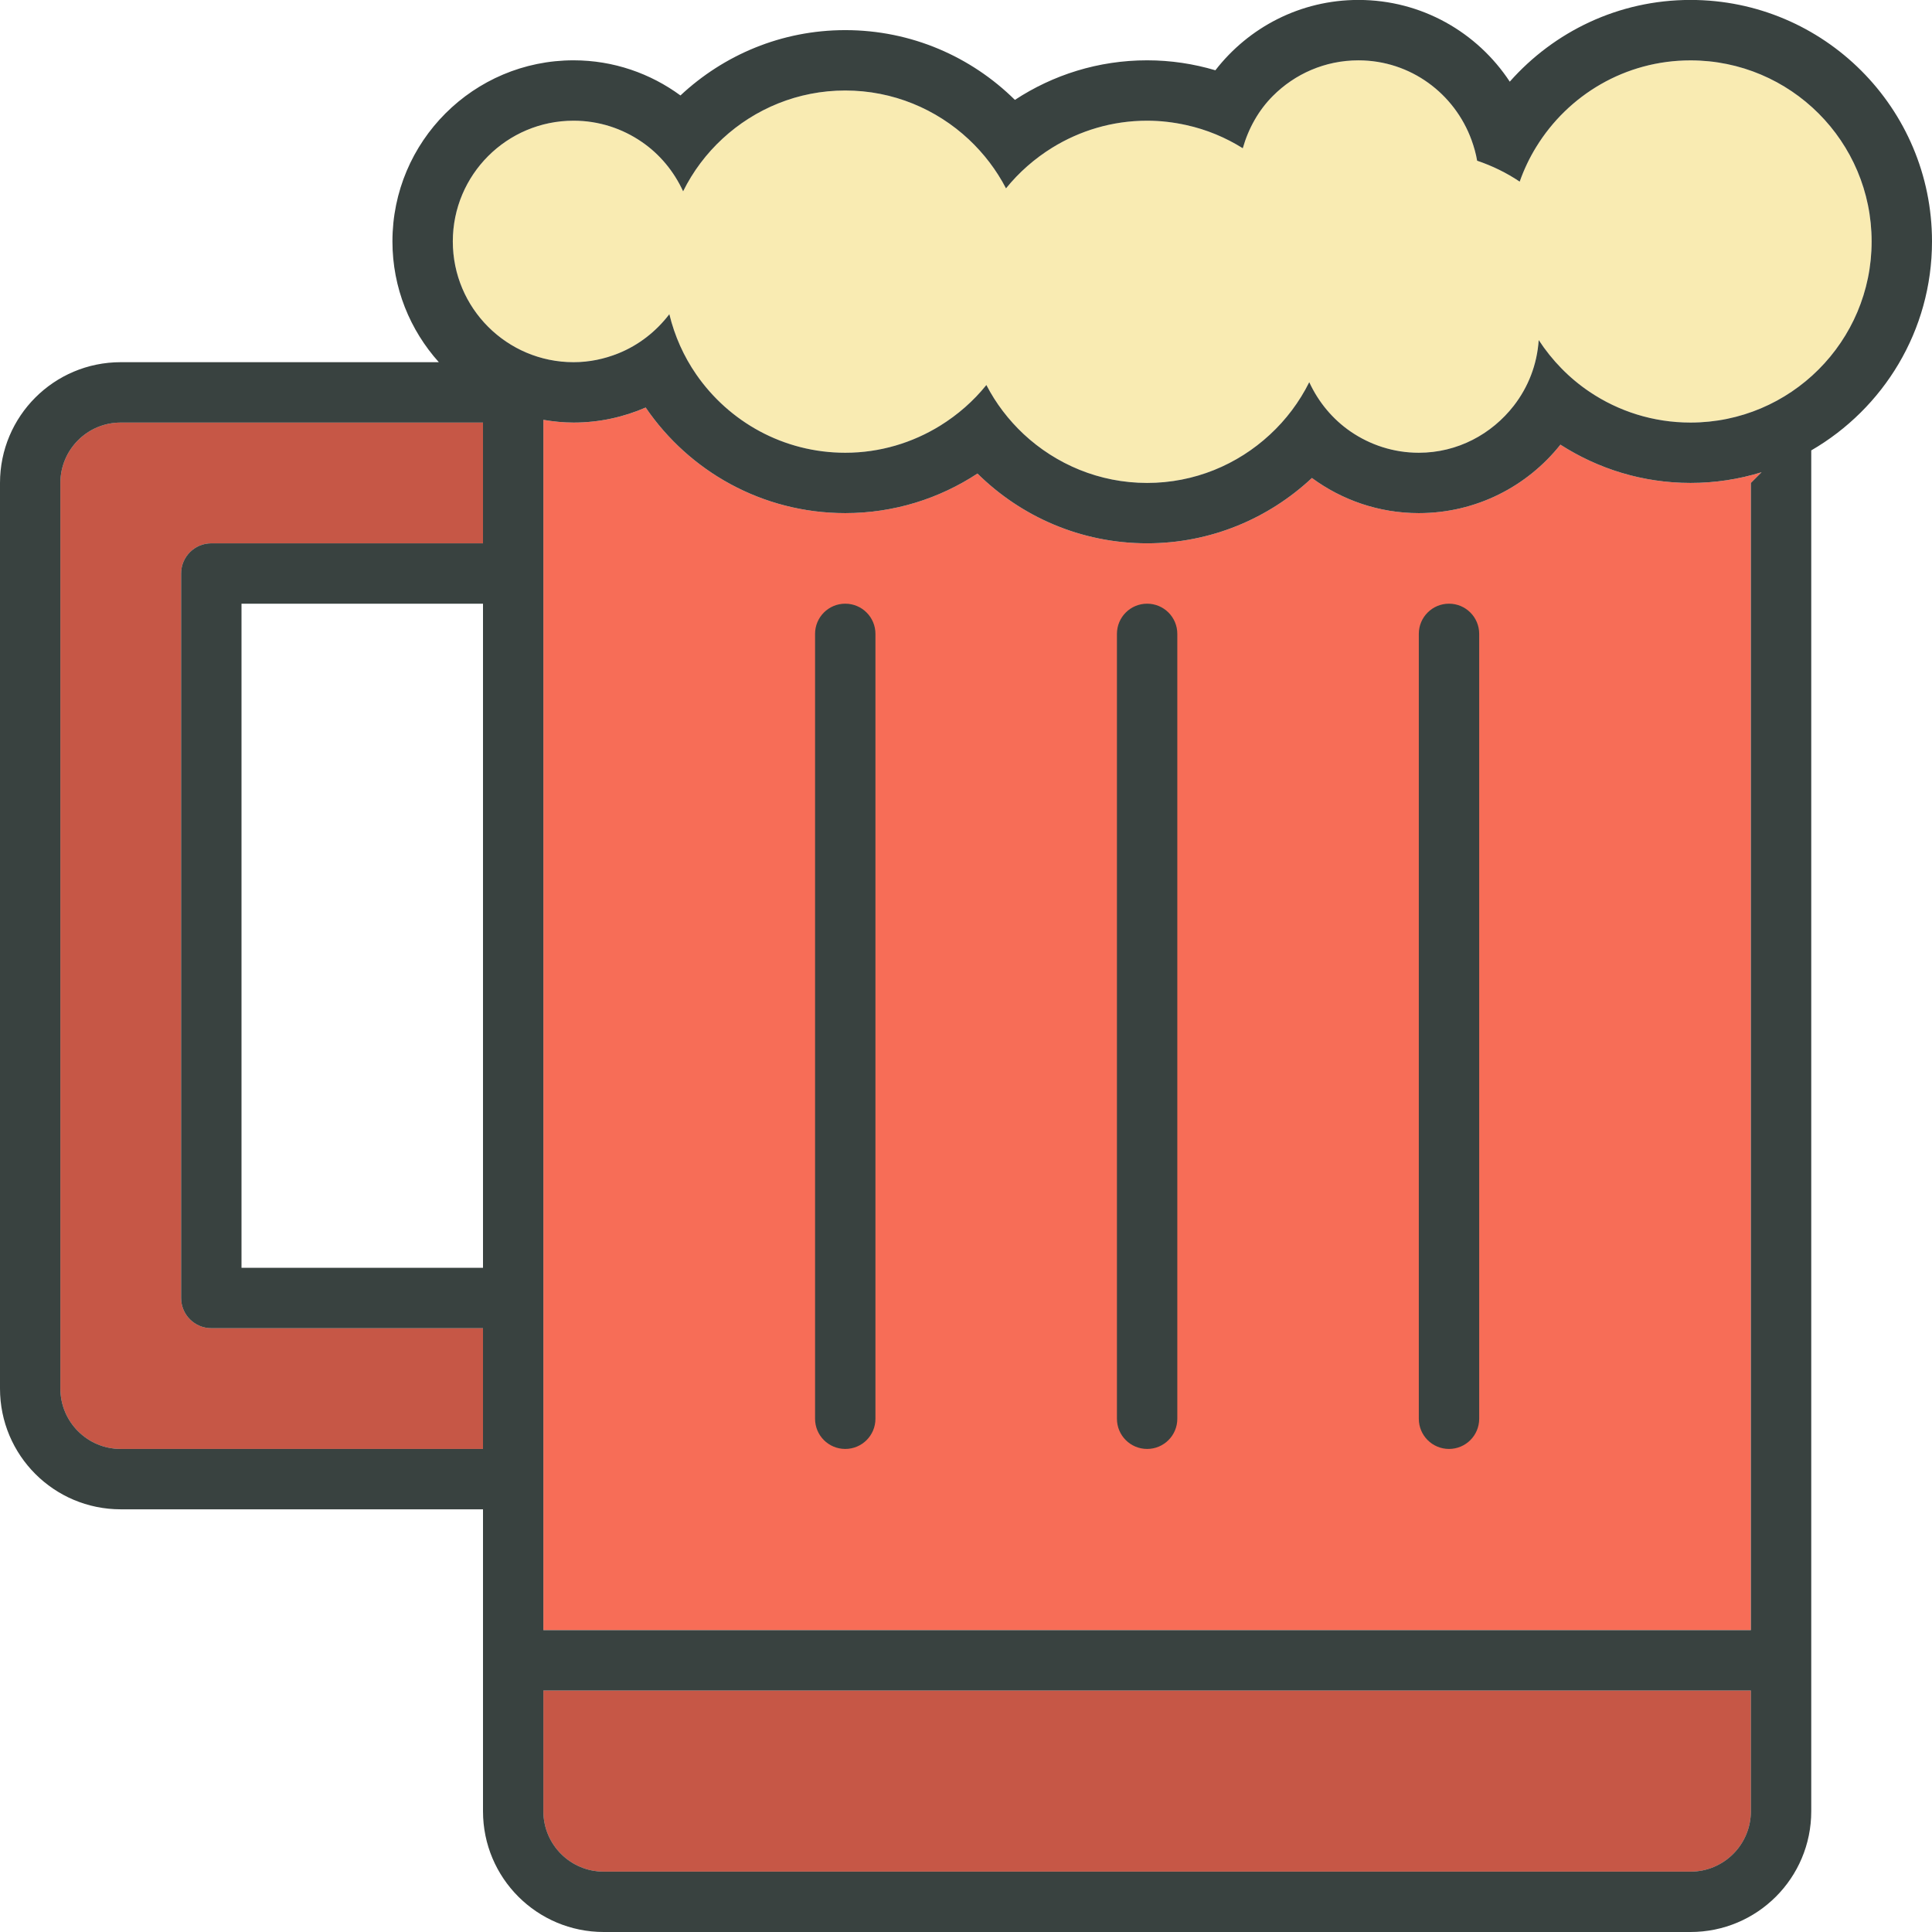
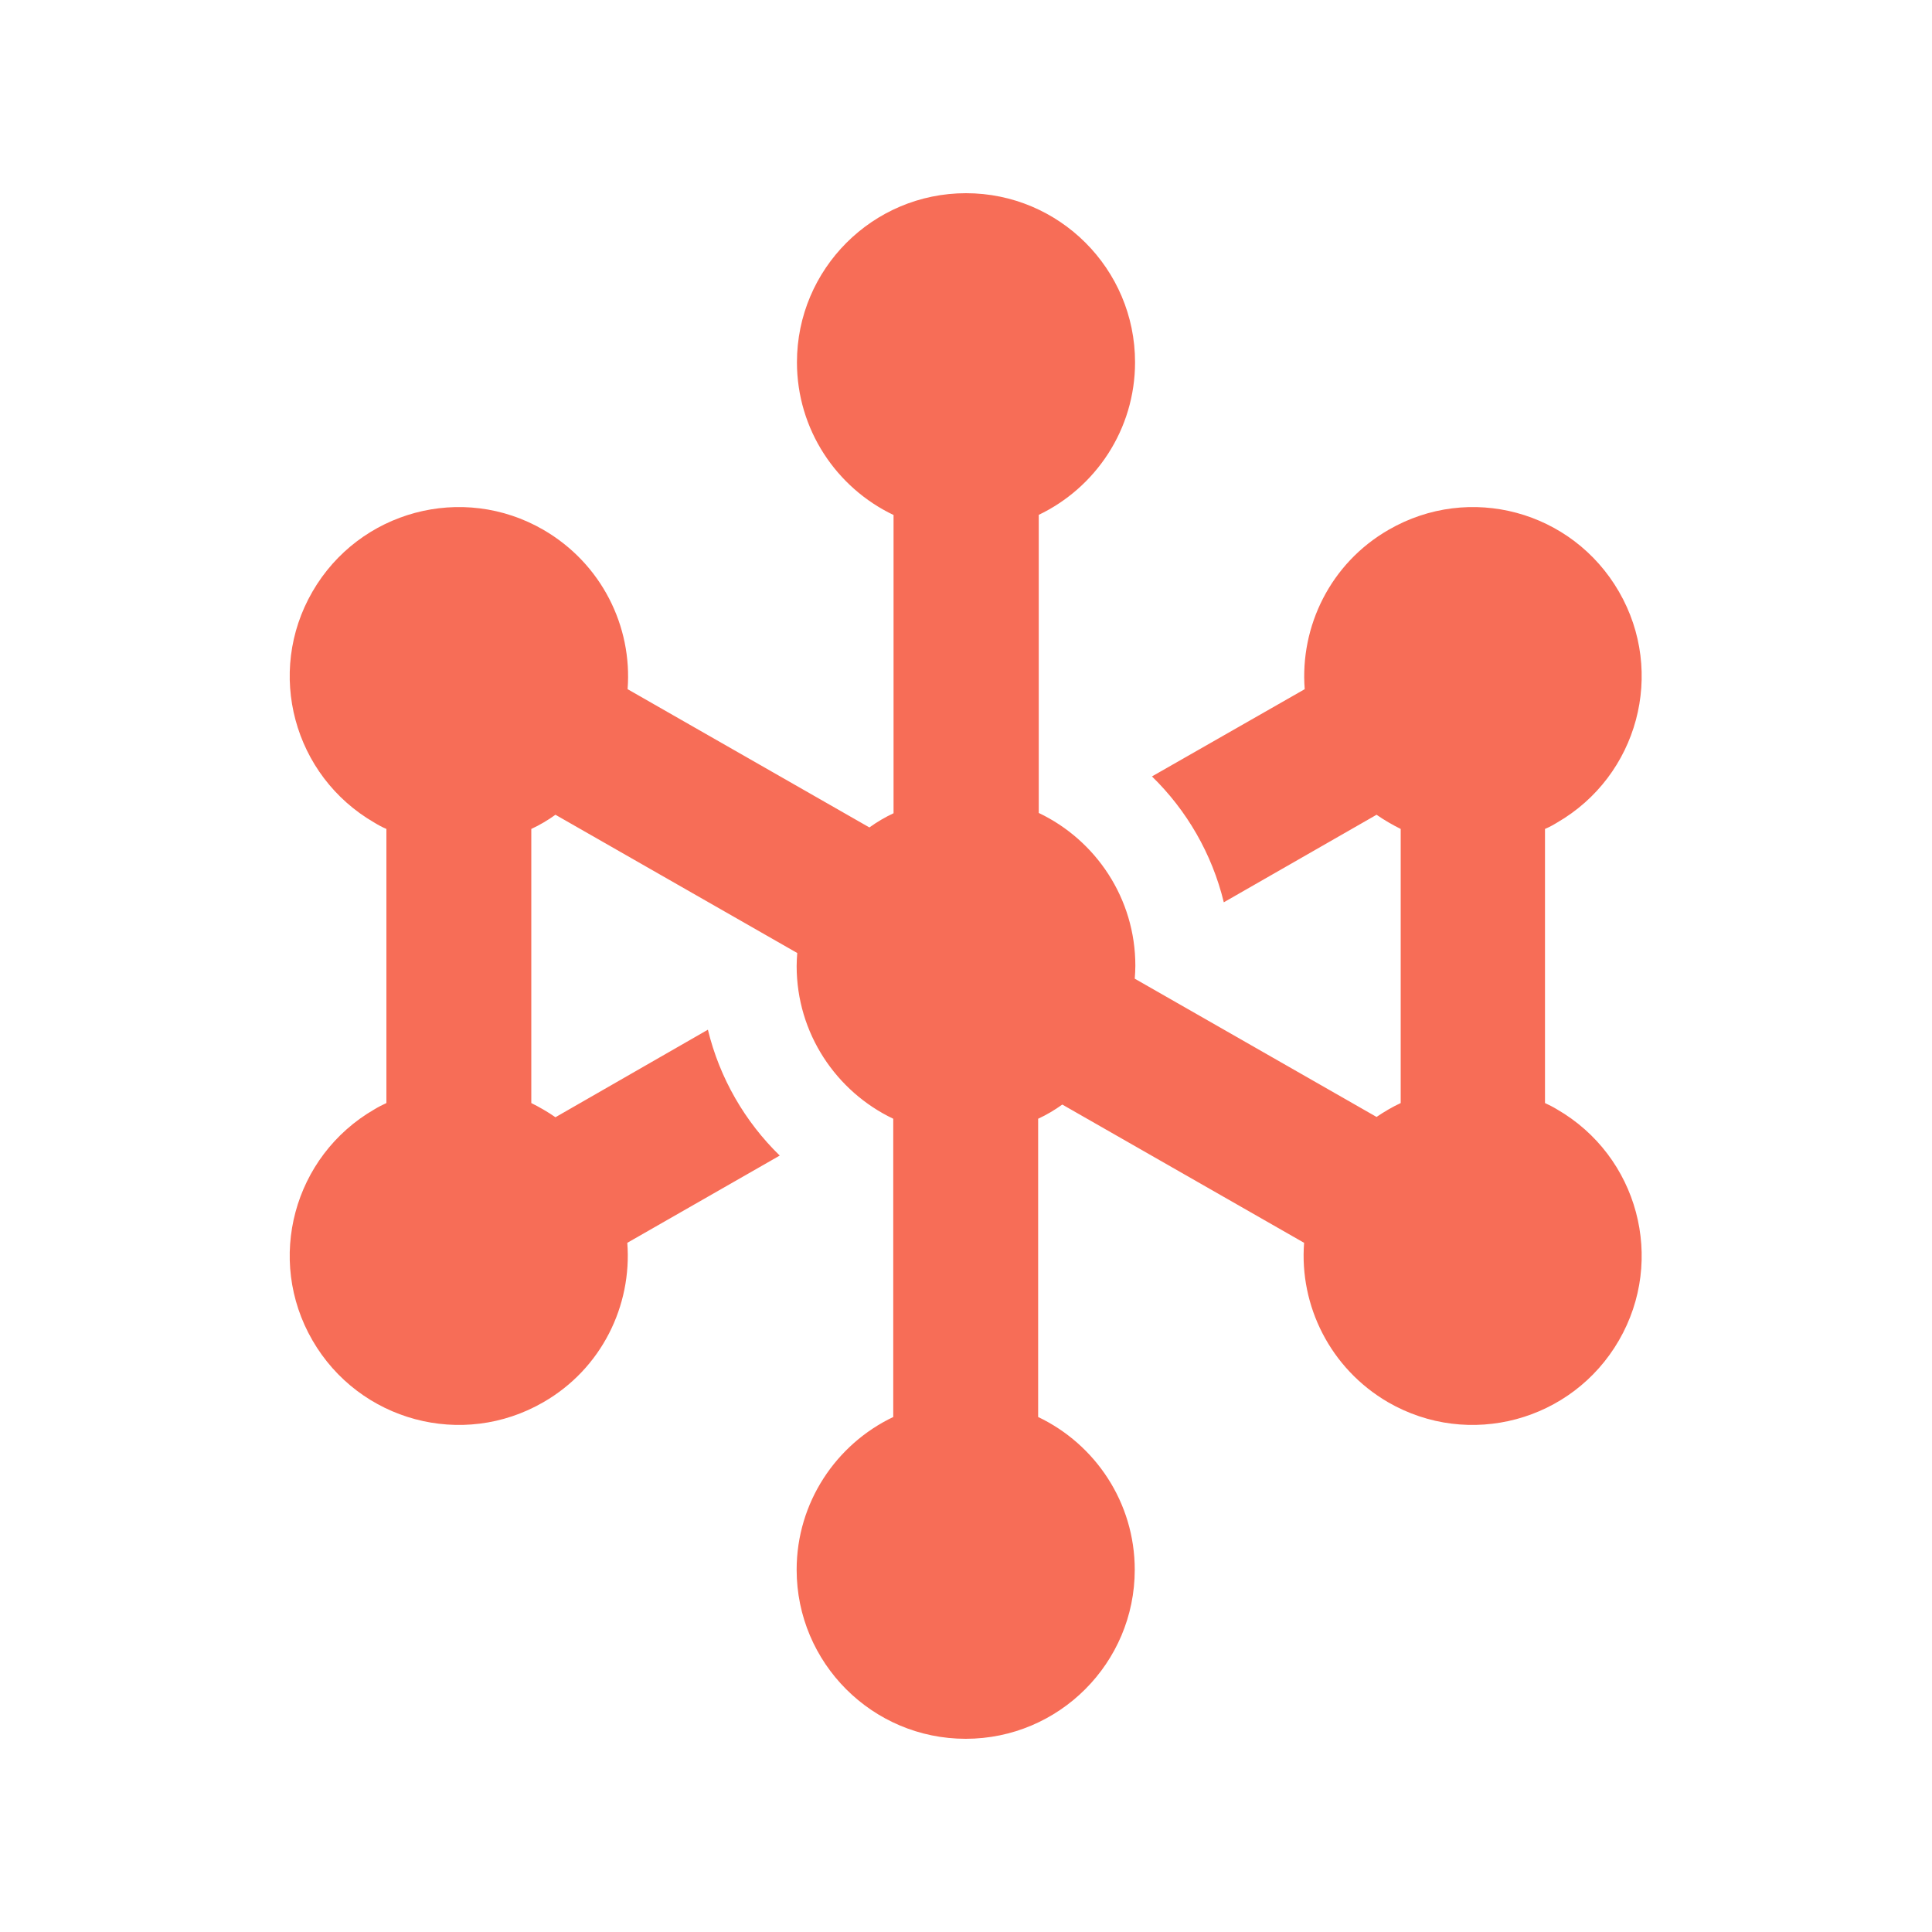
- <svg xmlns="http://www.w3.org/2000/svg" version="1.0" id="Layer_1" width="800px" height="800px" viewBox="0 0 64 64" enable-background="new 0 0 64 64" xml:space="preserve">
-   <g>
-     <g>
-       <path fill="#F76D57" d="M2,15.998v30c0,1.104,0.896,2,2,2h12v-4H7c-0.553,0-1-0.447-1-1v-24c0-0.553,0.447-1,1-1h9v-4H4    C2.896,13.998,2,14.893,2,15.998z" />
-       <path fill="#F76D57" d="M18,60c0,1.105,0.896,2,2,2h36c1.104,0,2-0.895,2-2v-4H18V60z" />
-       <path fill="#F76D57" d="M56,15.998c-1.588,0-3.063-0.469-4.309-1.268c-1.099,1.381-2.79,2.268-4.691,2.268    c-1.326,0-2.548-0.436-3.541-1.164c-1.43,1.338-3.346,2.164-5.459,2.164c-2.191,0-4.175-0.883-5.62-2.311    c-1.259,0.826-2.762,1.311-4.38,1.311c-2.748,0-5.171-1.387-6.611-3.498c-0.732,0.318-1.539,0.498-2.389,0.498    c-0.342,0-0.674-0.035-1-0.09V54h40V15.998l0.354-0.354C57.609,15.875,56.819,15.998,56,15.998z" />
-     </g>
-     <path fill="#F9EBB2" d="M56,13.998c-1.237,0-2.387-0.375-3.343-1.018c-0.671-0.451-1.242-1.037-1.685-1.715   c-0.055,0.82-0.352,1.564-0.825,2.174c-0.731,0.941-1.862,1.559-3.147,1.559c-0.839,0-1.616-0.262-2.26-0.703   c-0.594-0.408-1.065-0.975-1.369-1.635c-0.328,0.658-0.772,1.248-1.309,1.742c-1.069,0.988-2.493,1.596-4.062,1.596   c-1.583,0-3.02-0.619-4.092-1.619c-0.498-0.467-0.917-1.014-1.233-1.625c-0.429,0.533-0.948,0.986-1.532,1.348   c-0.915,0.564-1.989,0.896-3.143,0.896c-2.048,0-3.854-1.029-4.937-2.596c-0.412-0.596-0.715-1.27-0.89-1.994   c-0.437,0.572-1.015,1.027-1.693,1.299c-0.459,0.184-0.956,0.291-1.48,0.291c-2.209,0-4-1.791-4-4s1.791-4,4-4   c0.839,0,1.616,0.26,2.26,0.703c0.594,0.406,1.065,0.975,1.369,1.637c0.327-0.662,0.771-1.25,1.308-1.746   C25.006,3.605,26.431,2.998,28,2.998c1.583,0,3.02,0.617,4.092,1.619c0.498,0.467,0.917,1.014,1.233,1.623   c0.429-0.531,0.948-0.986,1.532-1.348C35.772,4.328,36.846,3.998,38,3.998c0.445,0,0.878,0.053,1.296,0.145   c0.675,0.148,1.305,0.412,1.873,0.768c0.188-0.66,0.524-1.26,0.996-1.732c0.725-0.729,1.727-1.18,2.835-1.18   c1.729,0,3.188,1.104,3.747,2.641c0.08,0.221,0.145,0.449,0.185,0.684c0.503,0.17,0.978,0.402,1.41,0.693   c0.143-0.406,0.326-0.791,0.548-1.15c1.056-1.719,2.946-2.867,5.11-2.867c3.313,0,6,2.686,6,6C62,11.311,59.313,13.998,56,13.998z" />
-     <g>
-       <path fill="#394240" d="M38,19.998c-0.553,0-1,0.447-1,1v26c0,0.553,0.447,1,1,1s1-0.447,1-1v-26    C39,20.445,38.553,19.998,38,19.998z" />
-       <path fill="#394240" d="M48,19.998c-0.553,0-1,0.447-1,1v26c0,0.553,0.447,1,1,1s1-0.447,1-1v-26    C49,20.445,48.553,19.998,48,19.998z" />
-       <path fill="#394240" d="M28,19.998c-0.553,0-1,0.447-1,1v26c0,0.553,0.447,1,1,1s1-0.447,1-1v-26    C29,20.445,28.553,19.998,28,19.998z" />
-       <path fill="#394240" d="M56-0.002c-2.386,0-4.521,1.051-5.987,2.707C48.939,1.074,47.097-0.002,45-0.002    c-1.93,0-3.642,0.914-4.739,2.33c-0.717-0.213-1.475-0.33-2.261-0.33c-1.618,0-3.121,0.484-4.38,1.311    C32.175,1.881,30.191,0.998,28,0.998c-2.113,0-4.029,0.826-5.459,2.164C21.548,2.434,20.326,1.998,19,1.998c-3.313,0-6,2.686-6,6    c0,1.539,0.584,2.938,1.537,4H4c-2.211,0-4,1.789-4,4v30c0,2.211,1.789,4,4,4h12V60c0,2.211,1.789,4,4,4h36c2.211,0,4-1.789,4-4    V14.92c2.389-1.385,4-3.963,4-6.922C64,3.58,60.418-0.002,56-0.002z M16,41.998H8v-22h8V41.998z M16,17.998H7    c-0.553,0-1,0.447-1,1v24c0,0.553,0.447,1,1,1h9v4H4c-1.104,0-2-0.896-2-2v-30c0-1.105,0.896-2,2-2h12V17.998z M58,60    c0,1.105-0.896,2-2,2H20c-1.104,0-2-0.895-2-2v-4h40V60z M58,15.998V54H18V13.908c0.326,0.055,0.658,0.09,1,0.09    c0.85,0,1.656-0.18,2.389-0.498c1.44,2.111,3.863,3.498,6.611,3.498c1.618,0,3.121-0.484,4.38-1.311    c1.445,1.428,3.429,2.311,5.62,2.311c2.113,0,4.029-0.826,5.459-2.164c0.993,0.729,2.215,1.164,3.541,1.164    c1.901,0,3.593-0.887,4.691-2.268c1.245,0.799,2.721,1.268,4.309,1.268c0.819,0,1.609-0.123,2.354-0.354L58,15.998z M56,13.998    c-1.237,0-2.387-0.375-3.343-1.018c-0.671-0.451-1.242-1.037-1.685-1.715c-0.055,0.82-0.352,1.564-0.825,2.174    c-0.731,0.941-1.862,1.559-3.147,1.559c-0.839,0-1.616-0.262-2.26-0.703c-0.594-0.408-1.065-0.975-1.369-1.635    c-0.328,0.658-0.772,1.248-1.309,1.742c-1.069,0.988-2.493,1.596-4.062,1.596c-1.583,0-3.02-0.619-4.092-1.619    c-0.498-0.467-0.917-1.014-1.233-1.625c-0.429,0.533-0.948,0.986-1.532,1.348c-0.915,0.564-1.989,0.896-3.143,0.896    c-2.048,0-3.854-1.029-4.937-2.596c-0.412-0.596-0.715-1.27-0.89-1.994c-0.437,0.572-1.015,1.027-1.693,1.299    c-0.459,0.184-0.956,0.291-1.48,0.291c-2.209,0-4-1.791-4-4s1.791-4,4-4c0.839,0,1.616,0.26,2.26,0.703    c0.594,0.406,1.065,0.975,1.369,1.637c0.327-0.662,0.771-1.25,1.308-1.746C25.006,3.605,26.431,2.998,28,2.998    c1.583,0,3.02,0.617,4.092,1.619c0.498,0.467,0.917,1.014,1.233,1.623c0.429-0.531,0.948-0.986,1.532-1.348    C35.772,4.328,36.846,3.998,38,3.998c0.445,0,0.878,0.053,1.296,0.145c0.675,0.148,1.305,0.412,1.873,0.768    c0.188-0.66,0.524-1.26,0.996-1.732c0.725-0.729,1.727-1.18,2.835-1.18c1.729,0,3.188,1.104,3.747,2.641    c0.08,0.221,0.145,0.449,0.185,0.684c0.503,0.17,0.978,0.402,1.41,0.693c0.143-0.406,0.326-0.791,0.548-1.15    c1.056-1.719,2.946-2.867,5.11-2.867c3.313,0,6,2.686,6,6C62,11.311,59.313,13.998,56,13.998z" />
-     </g>
-     <path opacity="0.2" d="M16,17.998H7c-0.553,0-1,0.447-1,1v24c0,0.553,0.447,1,1,1h9v4H4c-1.104,0-2-0.896-2-2v-30   c0-1.105,0.896-2,2-2h12V17.998z" />
-     <path opacity="0.2" d="M58,60c0,1.105-0.896,2-2,2H20c-1.104,0-2-0.895-2-2v-4h40V60z" />
-   </g>
+ <svg xmlns="http://www.w3.org/2000/svg" viewBox="0 0 640 640">
+   <path fill="#F76D57" d="M344 170.6C362.9 161.6 376 142.3 376 120C376 89.1 350.9 64 320 64C289.1 64 264 89.1 264 120C264 142.3 277.1 161.6 296 170.6L296 269.4C293.2 270.7 290.5 272.3 288 274.1L207.9 228.3C209.5 207.5 199.3 186.7 180 175.5C153.2 160 119 169.2 103.5 196C88 222.8 97.2 257 124 272.5C125.3 273.3 126.6 274 128 274.6L128 365.4C126.7 366 125.3 366.7 124 367.5C97.2 383 88 417.2 103.5 444C119 470.8 153.2 480 180 464.5C199.3 453.4 209.4 432.5 207.8 411.7L258.3 382.8C246.8 371.6 238.4 357.2 234.5 341.1L184 370.1C181.4 368.3 178.8 366.8 176 365.4L176 274.6C178.8 273.3 181.5 271.7 184 269.9L264.1 315.7C264 317.1 263.9 318.5 263.9 320C263.9 342.3 277 361.6 295.9 370.6L295.9 469.4C277 478.4 263.9 497.7 263.9 520C263.9 550.9 289 576 319.9 576C350.8 576 375.9 550.9 375.9 520C375.9 497.7 362.8 478.4 343.9 469.4L343.9 370.6C346.7 369.3 349.4 367.7 351.9 365.9L432 411.7C430.4 432.5 440.6 453.3 459.8 464.5C486.6 480 520.8 470.8 536.3 444C551.8 417.2 542.6 383 515.8 367.5C514.5 366.7 513.1 366 511.8 365.4L511.8 274.6C513.2 274 514.5 273.3 515.8 272.5C542.6 257 551.8 222.8 536.3 196C520.8 169.2 486.8 160 460 175.5C440.7 186.6 430.6 207.5 432.2 228.3L381.6 257.2C393.1 268.4 401.5 282.8 405.4 298.9L456 269.9C458.6 271.7 461.2 273.2 464 274.6L464 365.4C461.2 366.7 458.5 368.3 456 370L375.9 324.2C376 322.8 376.1 321.4 376.1 319.9C376.1 297.6 363 278.3 344.1 269.3L344.1 170.5z" />
</svg>
